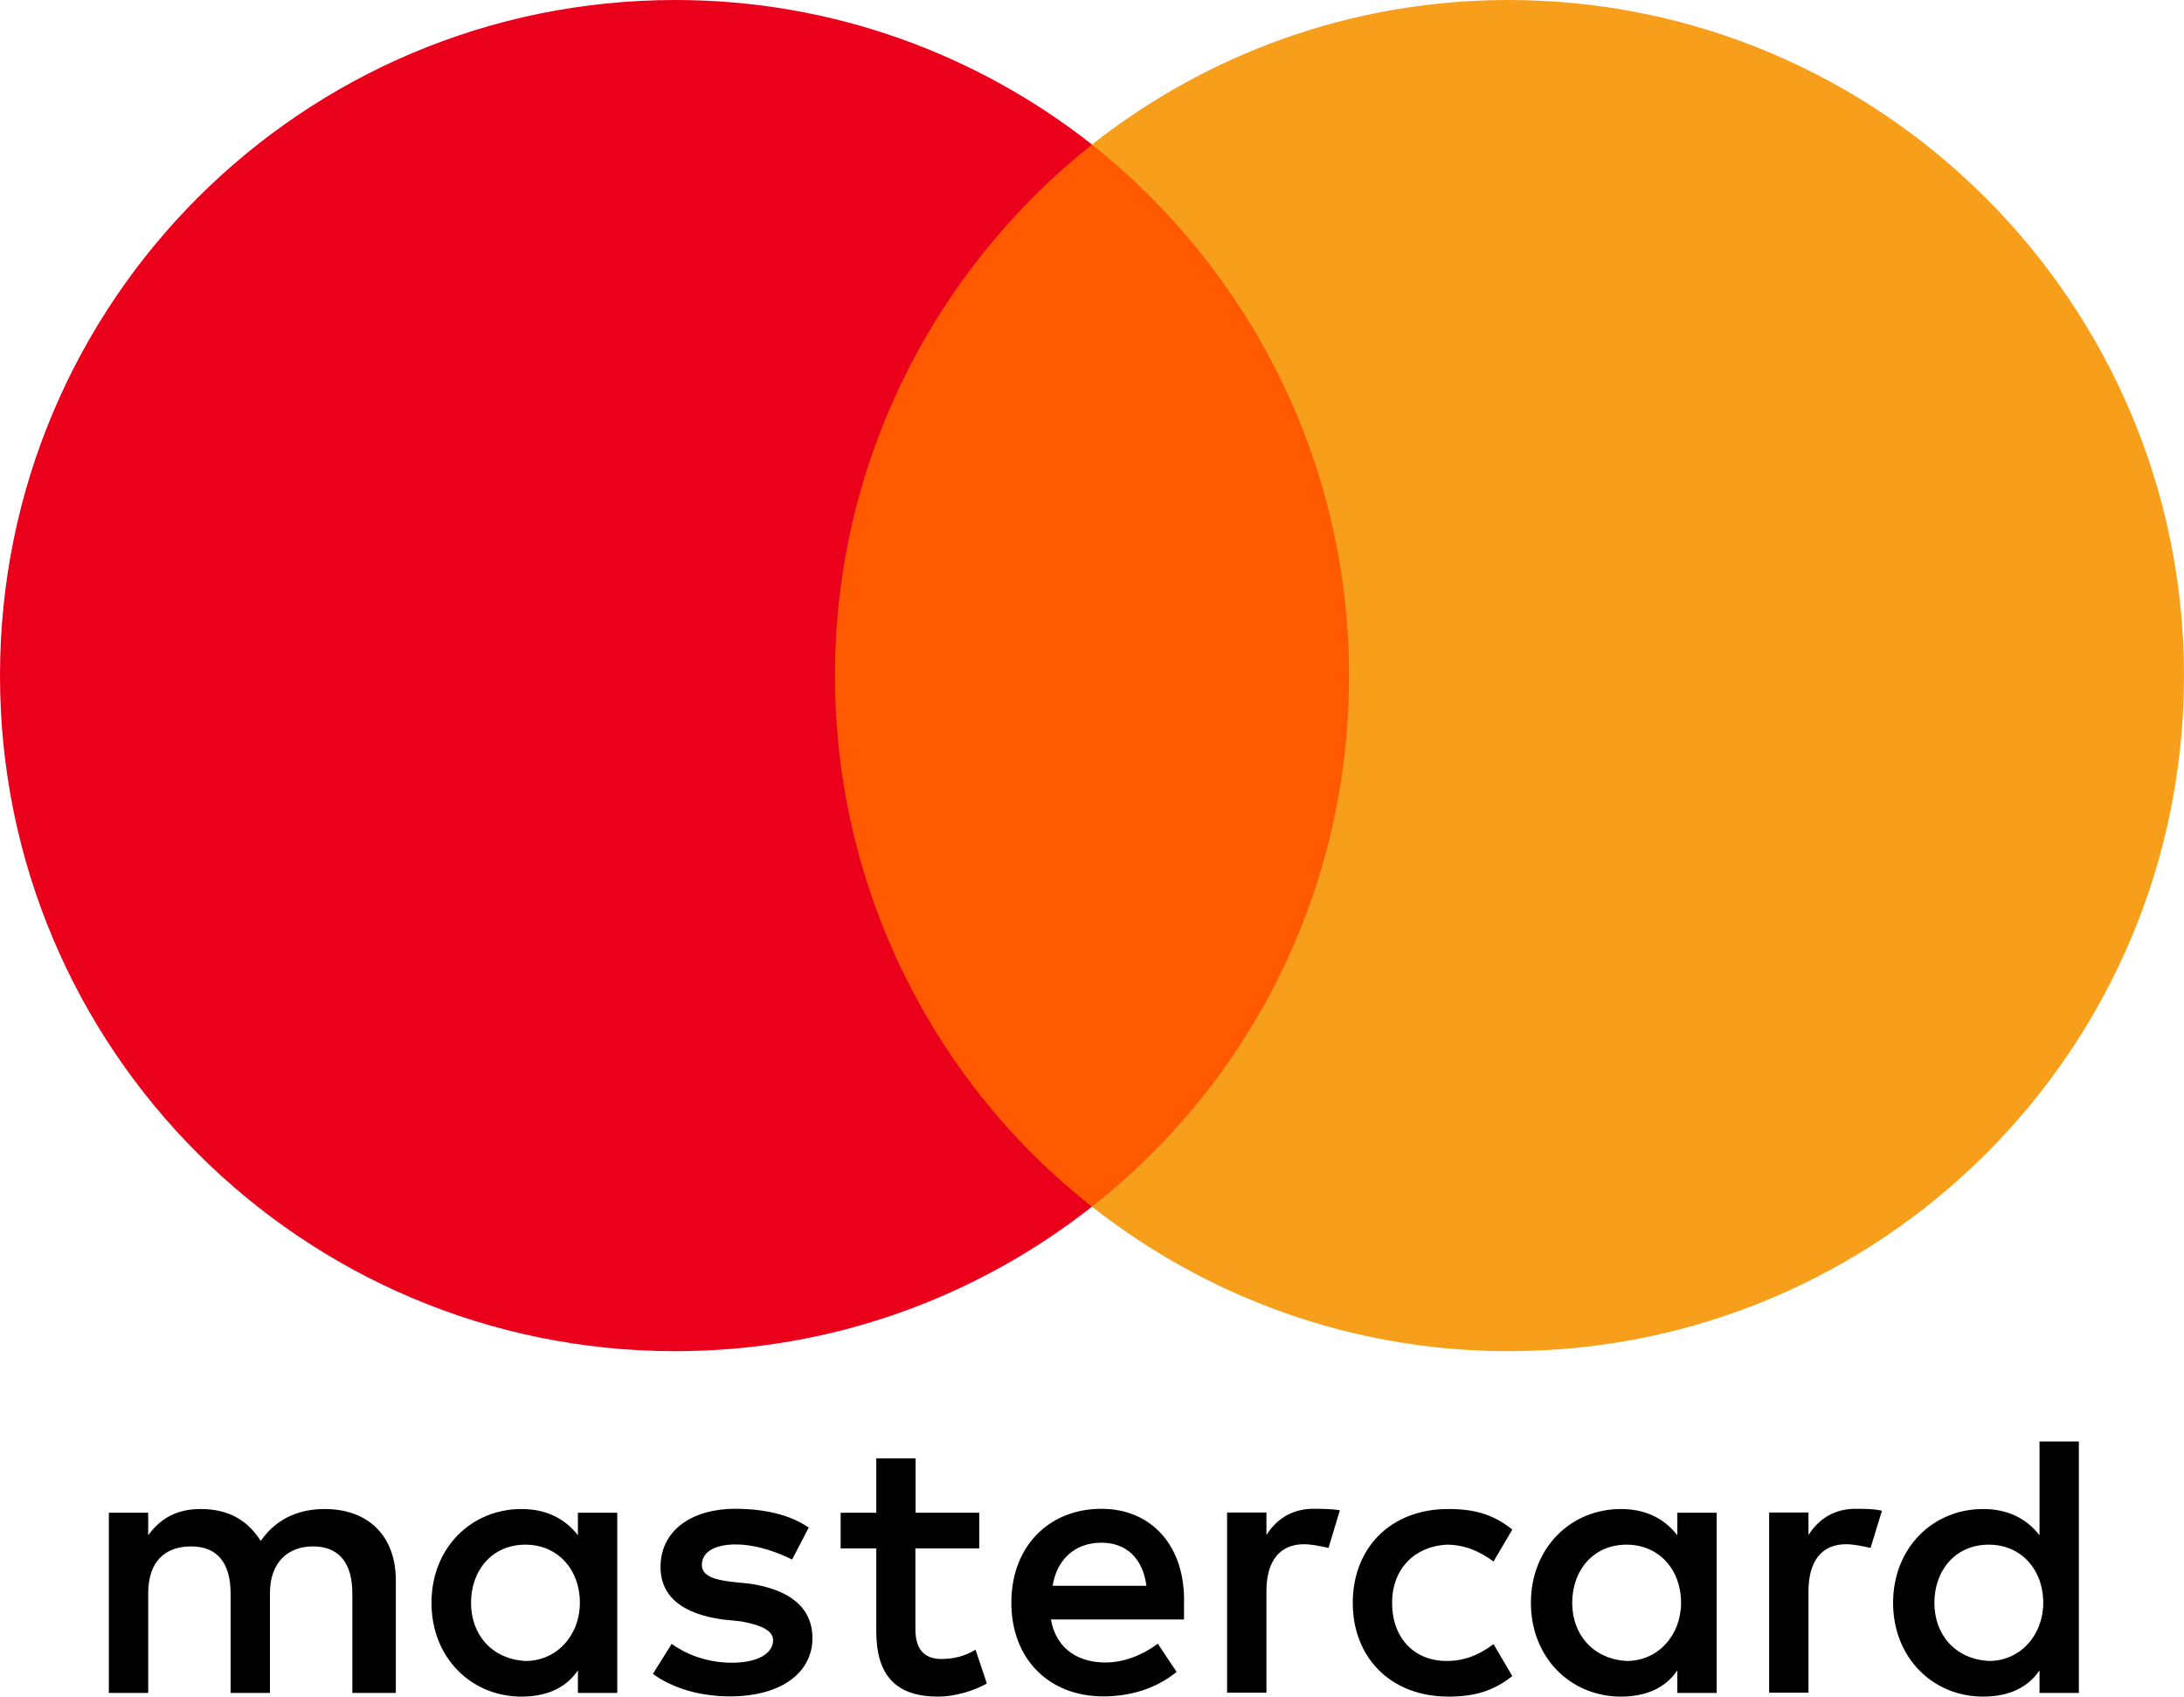
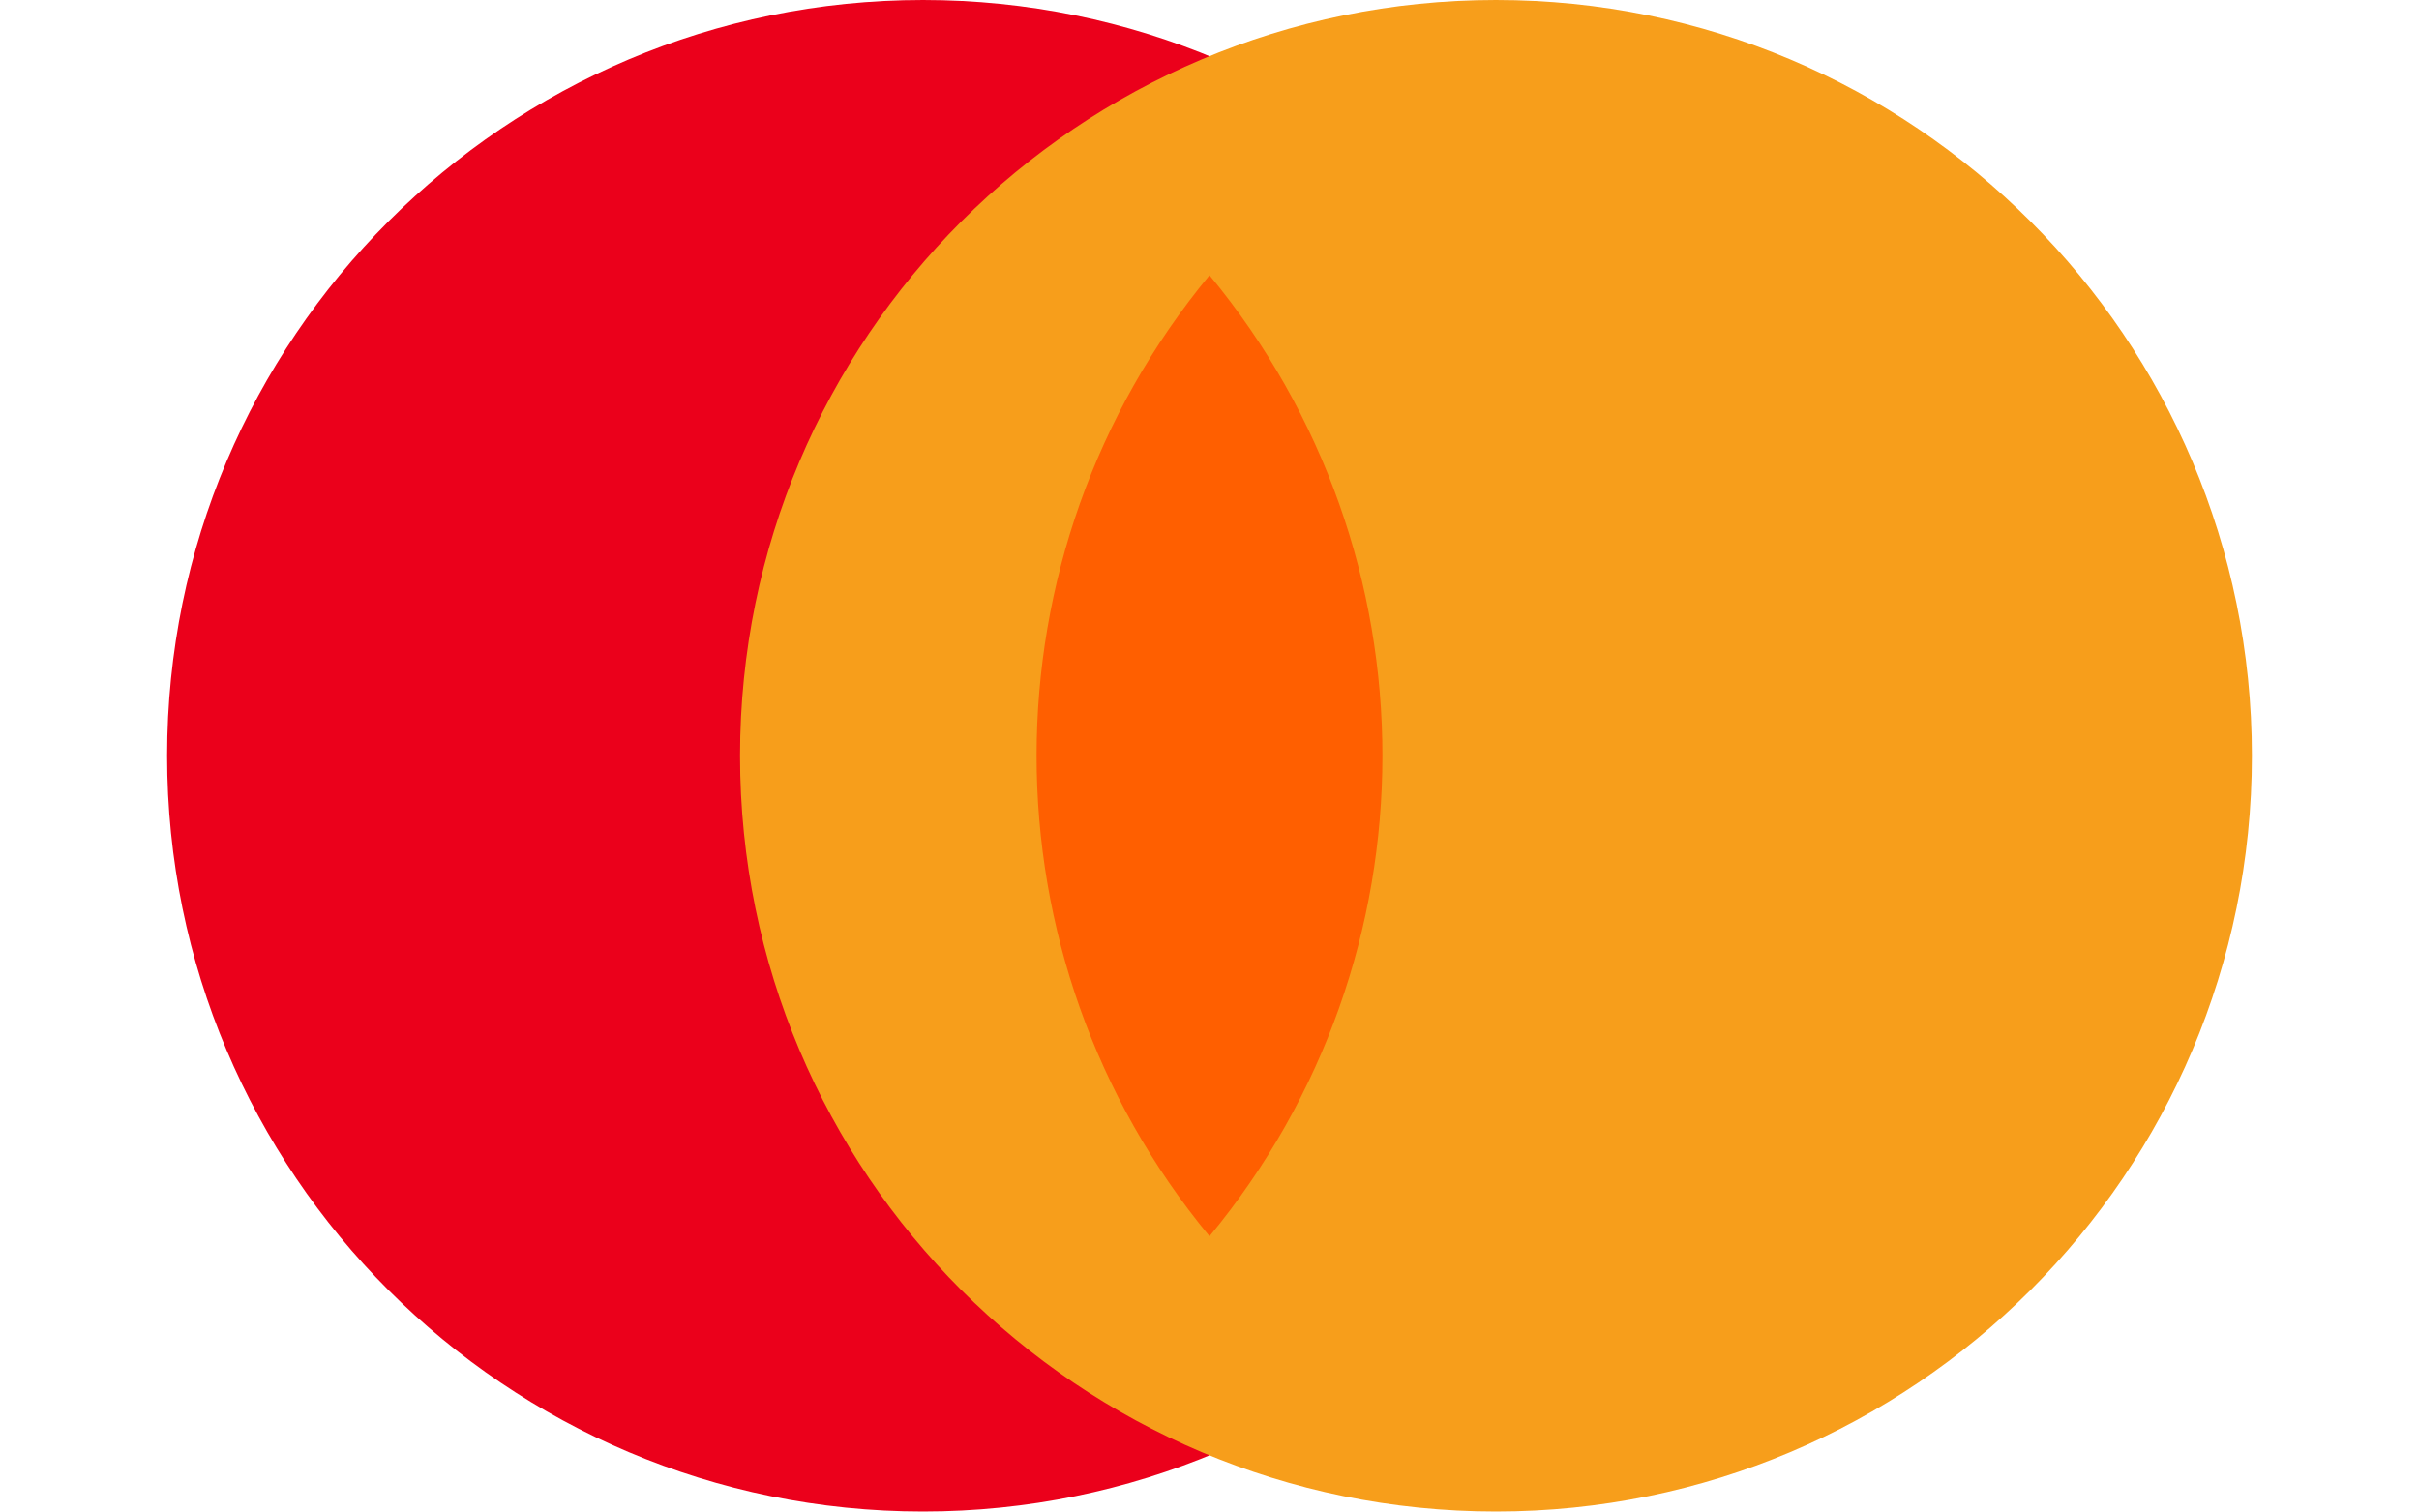
- <svg xmlns="http://www.w3.org/2000/svg" version="1.1" id="svg3409" x="0px" y="0px" width="999.2px" height="776px" viewBox="0 0 999.2 776" enable-background="new 0 0 999.2 776" xml:space="preserve">
-   <path id="XMLID_1775_" d="M181.1,774.3v-51.5c0-19.7-12-32.6-32.6-32.6  c-10.3,0-21.5,3.4-29.2,14.6c-6-9.4-14.6-14.6-27.5-14.6c-8.6,0-17.2,2.6-24,12v-10.3h-18v82.4h18v-45.5c0-14.6,7.7-21.5,19.7-21.5  s18,7.7,18,21.5v45.5h18v-45.5c0-14.6,8.6-21.5,19.7-21.5c12,0,18,7.7,18,21.5v45.5H181.1z M448.1,691.9h-29.2V667h-18v24.9h-16.3  v16.3h16.3v37.8c0,18.9,7.7,30,28.3,30c7.7,0,16.3-2.6,22.3-6l-5.2-15.5c-5.2,3.4-11.2,4.3-15.5,4.3c-8.6,0-12-5.2-12-13.7v-36.9  h29.2V691.9z M600.9,690.1c-10.3,0-17.2,5.2-21.5,12v-10.3h-18v82.4h18v-46.4c0-13.7,6-21.5,17.2-21.5c3.4,0,7.7,0.9,11.2,1.7  l5.2-17.2C609.4,690.1,604.3,690.1,600.9,690.1L600.9,690.1z M370,698.7c-8.6-6-20.6-8.6-33.5-8.6c-20.6,0-34.3,10.3-34.3,26.6  c0,13.7,10.3,21.5,28.3,24l8.6,0.9c9.4,1.7,14.6,4.3,14.6,8.6c0,6-6.9,10.3-18.9,10.3c-12,0-21.5-4.3-27.5-8.6l-8.6,13.7  c9.4,6.9,22.3,10.3,35.2,10.3c24,0,37.8-11.2,37.8-26.6c0-14.6-11.2-22.3-28.3-24.9l-8.6-0.9c-7.7-0.9-13.7-2.6-13.7-7.7  c0-6,6-9.4,15.5-9.4c10.3,0,20.6,4.3,25.8,6.9L370,698.7L370,698.7z M848.9,690.1c-10.3,0-17.2,5.2-21.5,12v-10.3h-18v82.4h18v-46.4  c0-13.7,6-21.5,17.2-21.5c3.4,0,7.7,0.9,11.2,1.7L861,691C857.5,690.1,852.4,690.1,848.9,690.1L848.9,690.1z M618.9,733.1  c0,24.9,17.2,42.9,43.8,42.9c12,0,20.6-2.6,29.2-9.4l-8.6-14.6c-6.9,5.2-13.7,7.7-21.5,7.7c-14.6,0-24.9-10.3-24.9-26.6  c0-15.5,10.3-25.8,24.9-26.6c7.7,0,14.6,2.6,21.5,7.7l8.6-14.6c-8.6-6.9-17.2-9.4-29.2-9.4C636.1,690.1,618.9,708.2,618.9,733.1  L618.9,733.1L618.9,733.1z M785.4,733.1v-41.2h-18v10.3c-6-7.7-14.6-12-25.8-12c-23.2,0-41.2,18-41.2,42.9c0,24.9,18,42.9,41.2,42.9  c12,0,20.6-4.3,25.8-12v10.3h18V733.1L785.4,733.1z M719.3,733.1c0-14.6,9.4-26.6,24.9-26.6c14.6,0,24.9,11.2,24.9,26.6  c0,14.6-10.3,26.6-24.9,26.6C728.8,758.8,719.3,747.6,719.3,733.1L719.3,733.1z M503.9,690.1c-24,0-41.2,17.2-41.2,42.9  c0,25.8,17.2,42.9,42.1,42.9c12,0,24-3.4,33.5-11.2l-8.6-12.9c-6.9,5.2-15.5,8.6-24,8.6c-11.2,0-22.3-5.2-24.9-19.7h60.9  c0-2.6,0-4.3,0-6.9C542.5,707.3,527,690.1,503.9,690.1L503.9,690.1L503.9,690.1z M503.9,705.6c11.2,0,18.9,6.9,20.6,19.7h-42.9  C483.3,714.2,491,705.6,503.9,705.6L503.9,705.6z M951.1,733.1v-73.8h-18v42.9c-6-7.7-14.6-12-25.8-12c-23.2,0-41.2,18-41.2,42.9  c0,24.9,18,42.9,41.2,42.9c12,0,20.6-4.3,25.8-12v10.3h18V733.1L951.1,733.1z M885,733.1c0-14.6,9.4-26.6,24.9-26.6  c14.6,0,24.9,11.2,24.9,26.6c0,14.6-10.3,26.6-24.9,26.6C894.4,758.8,885,747.6,885,733.1L885,733.1z M282.4,733.1v-41.2h-18v10.3  c-6-7.7-14.6-12-25.8-12c-23.2,0-41.2,18-41.2,42.9c0,24.9,18,42.9,41.2,42.9c12,0,20.6-4.3,25.8-12v10.3h18V733.1L282.4,733.1z   M215.5,733.1c0-14.6,9.4-26.6,24.9-26.6c14.6,0,24.9,11.2,24.9,26.6c0,14.6-10.3,26.6-24.9,26.6  C224.9,758.8,215.5,747.6,215.5,733.1z" />
-   <g>
-     <rect id="rect19" x="364" y="66.1" fill="#FF5A00" width="270.4" height="485.8" />
-     <path id="XMLID_330_" fill="#EB001B" d="M382,309c0-98.7,46.4-186.3,117.6-242.9   C447.2,24.9,381.1,0,309,0C138.2,0,0,138.2,0,309s138.2,309,309,309c72.1,0,138.2-24.9,190.6-66.1C428.3,496.1,382,407.7,382,309z" />
-     <path id="path22" fill="#F79E1B" d="M999.2,309c0,170.8-138.2,309-309,309   c-72.1,0-138.2-24.9-190.6-66.1c72.1-56.7,117.6-144.2,117.6-242.9S570.8,122.7,499.6,66.1C551.9,24.9,618,0,690.1,0   C861,0,999.2,139.1,999.2,309z" />
-   </g>
+ <svg xmlns="http://www.w3.org/2000/svg" viewBox="0 0 152 95">
+   <circle cx="58" cy="47.5" r="47.5" fill="#EB001B" />
+   <circle cx="94" cy="47.5" r="47.5" fill="#F79E1B" />
+   <path d="M76 17.3a47.4 47.4 0 0 1 0 60.4A47.4 47.4 0 0 1 76 17.3z" fill="#FF5F00" />
</svg>
